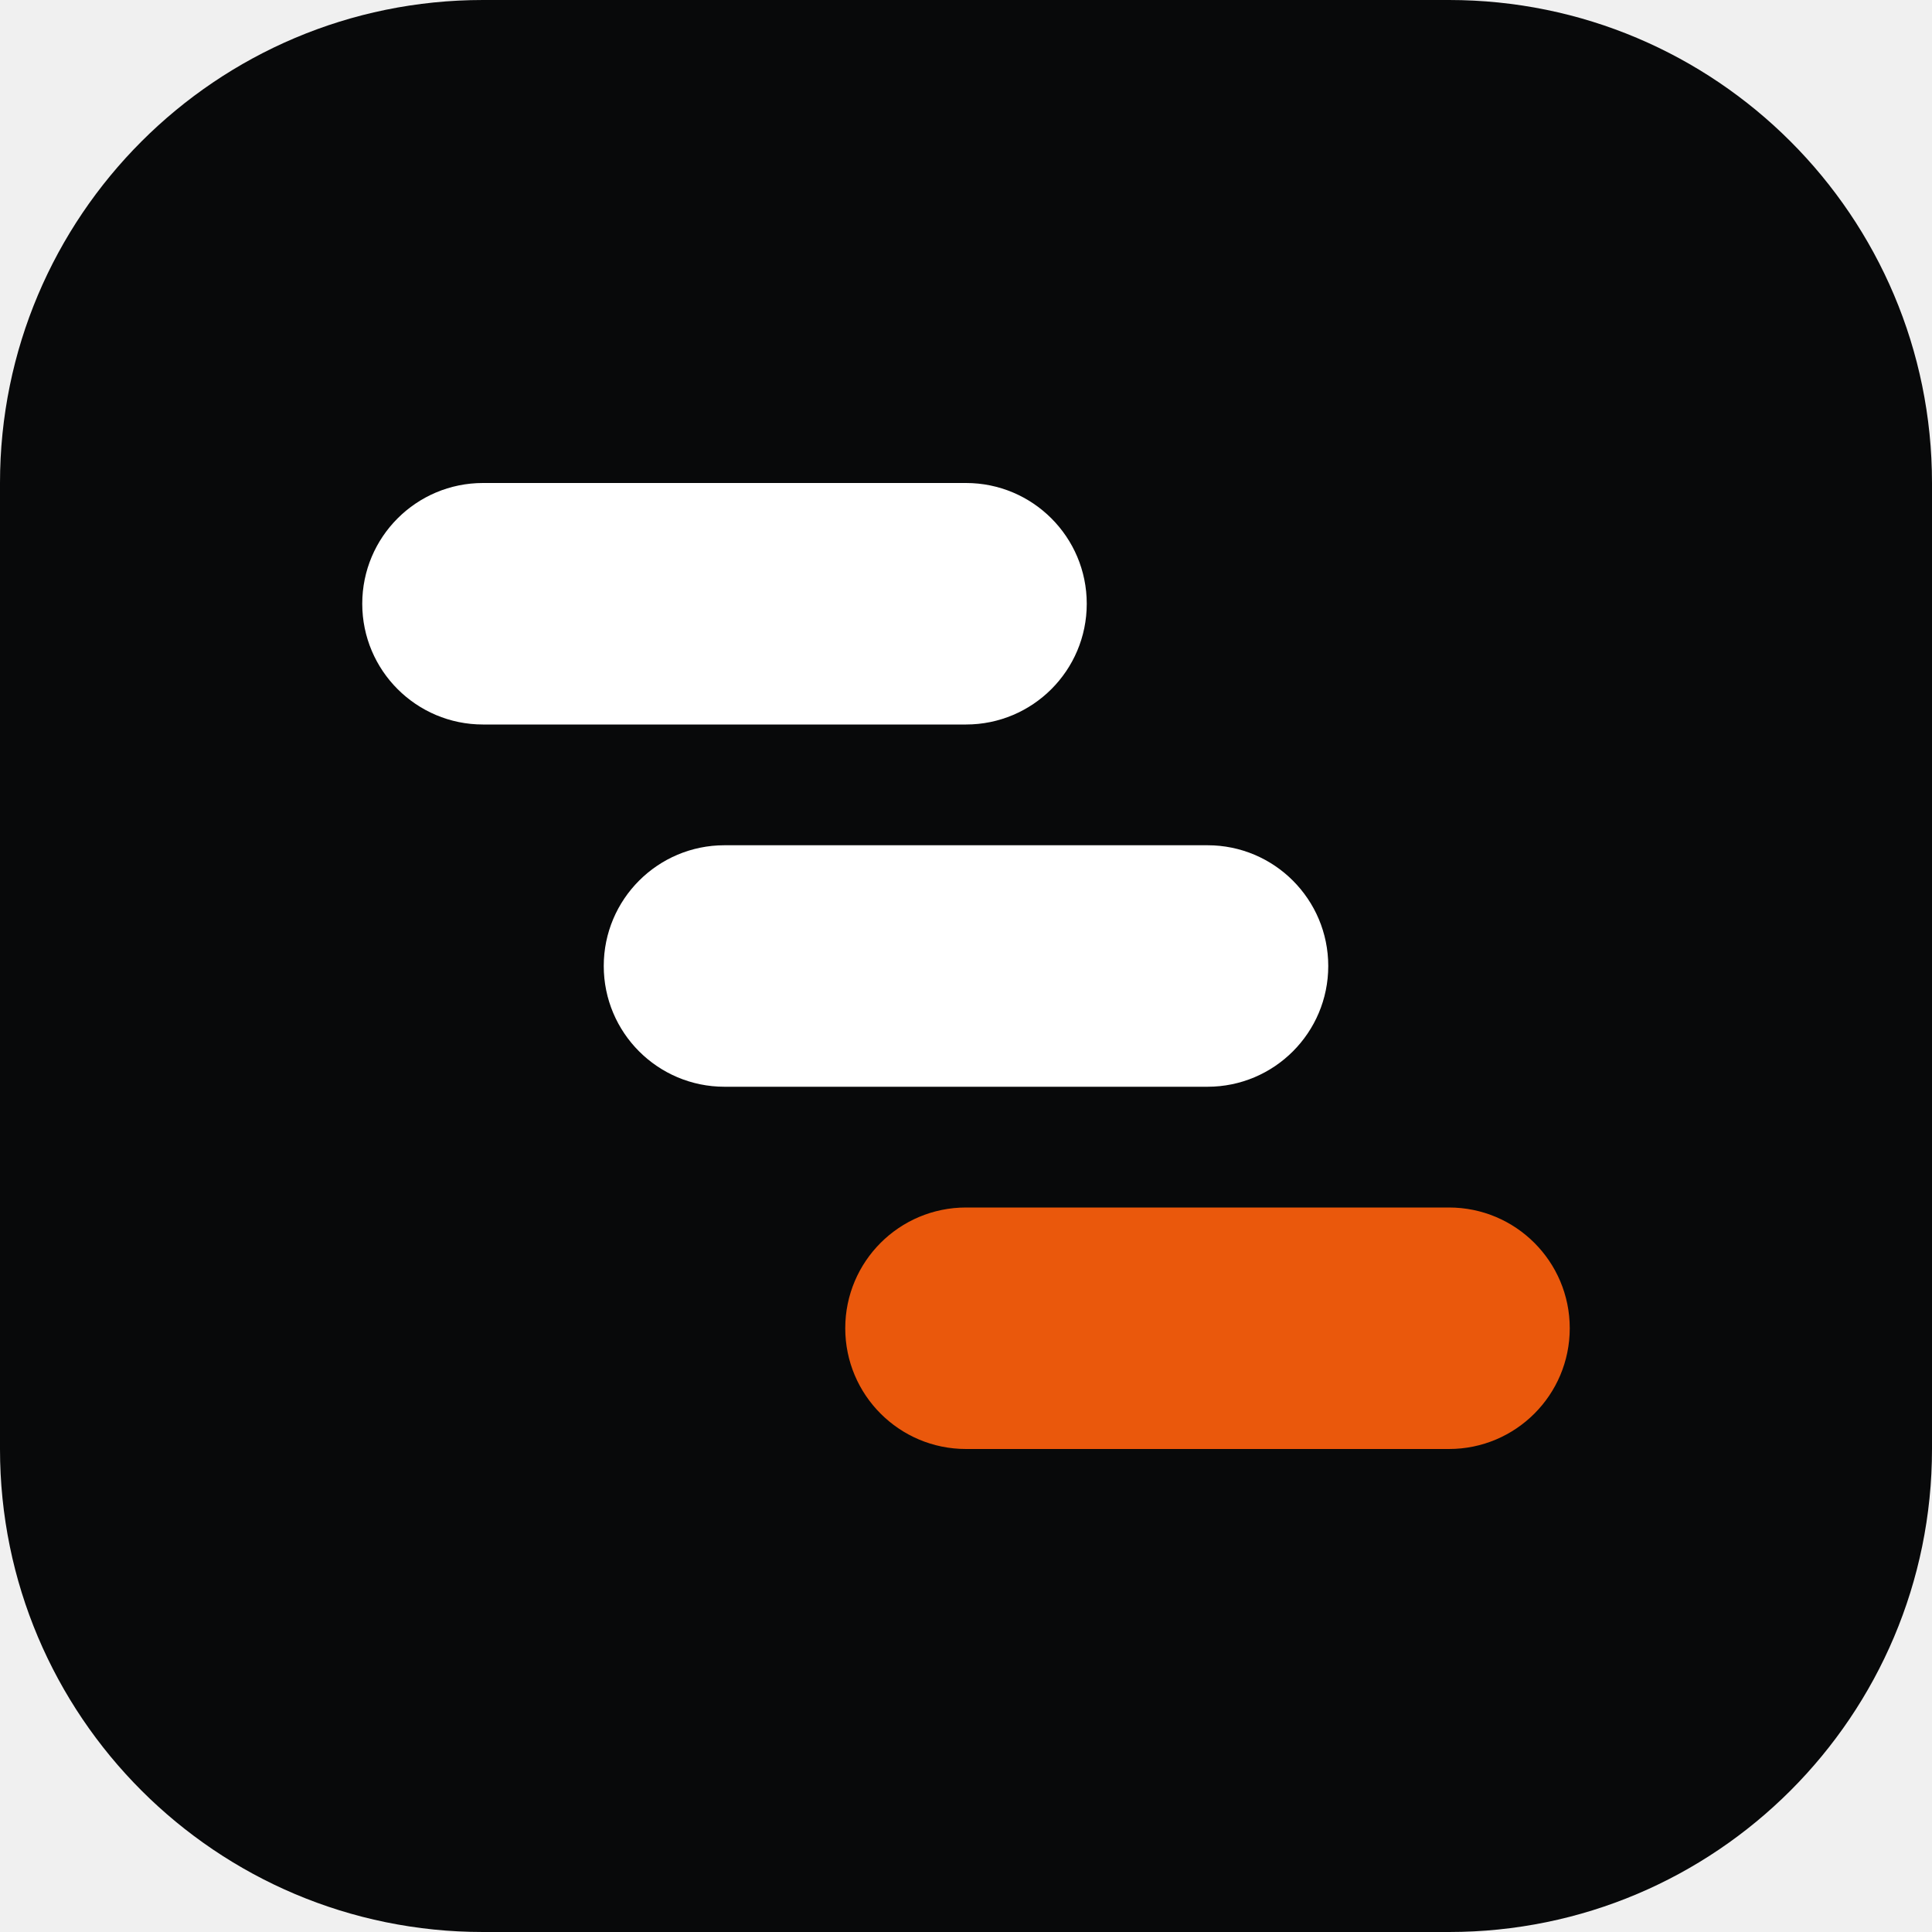
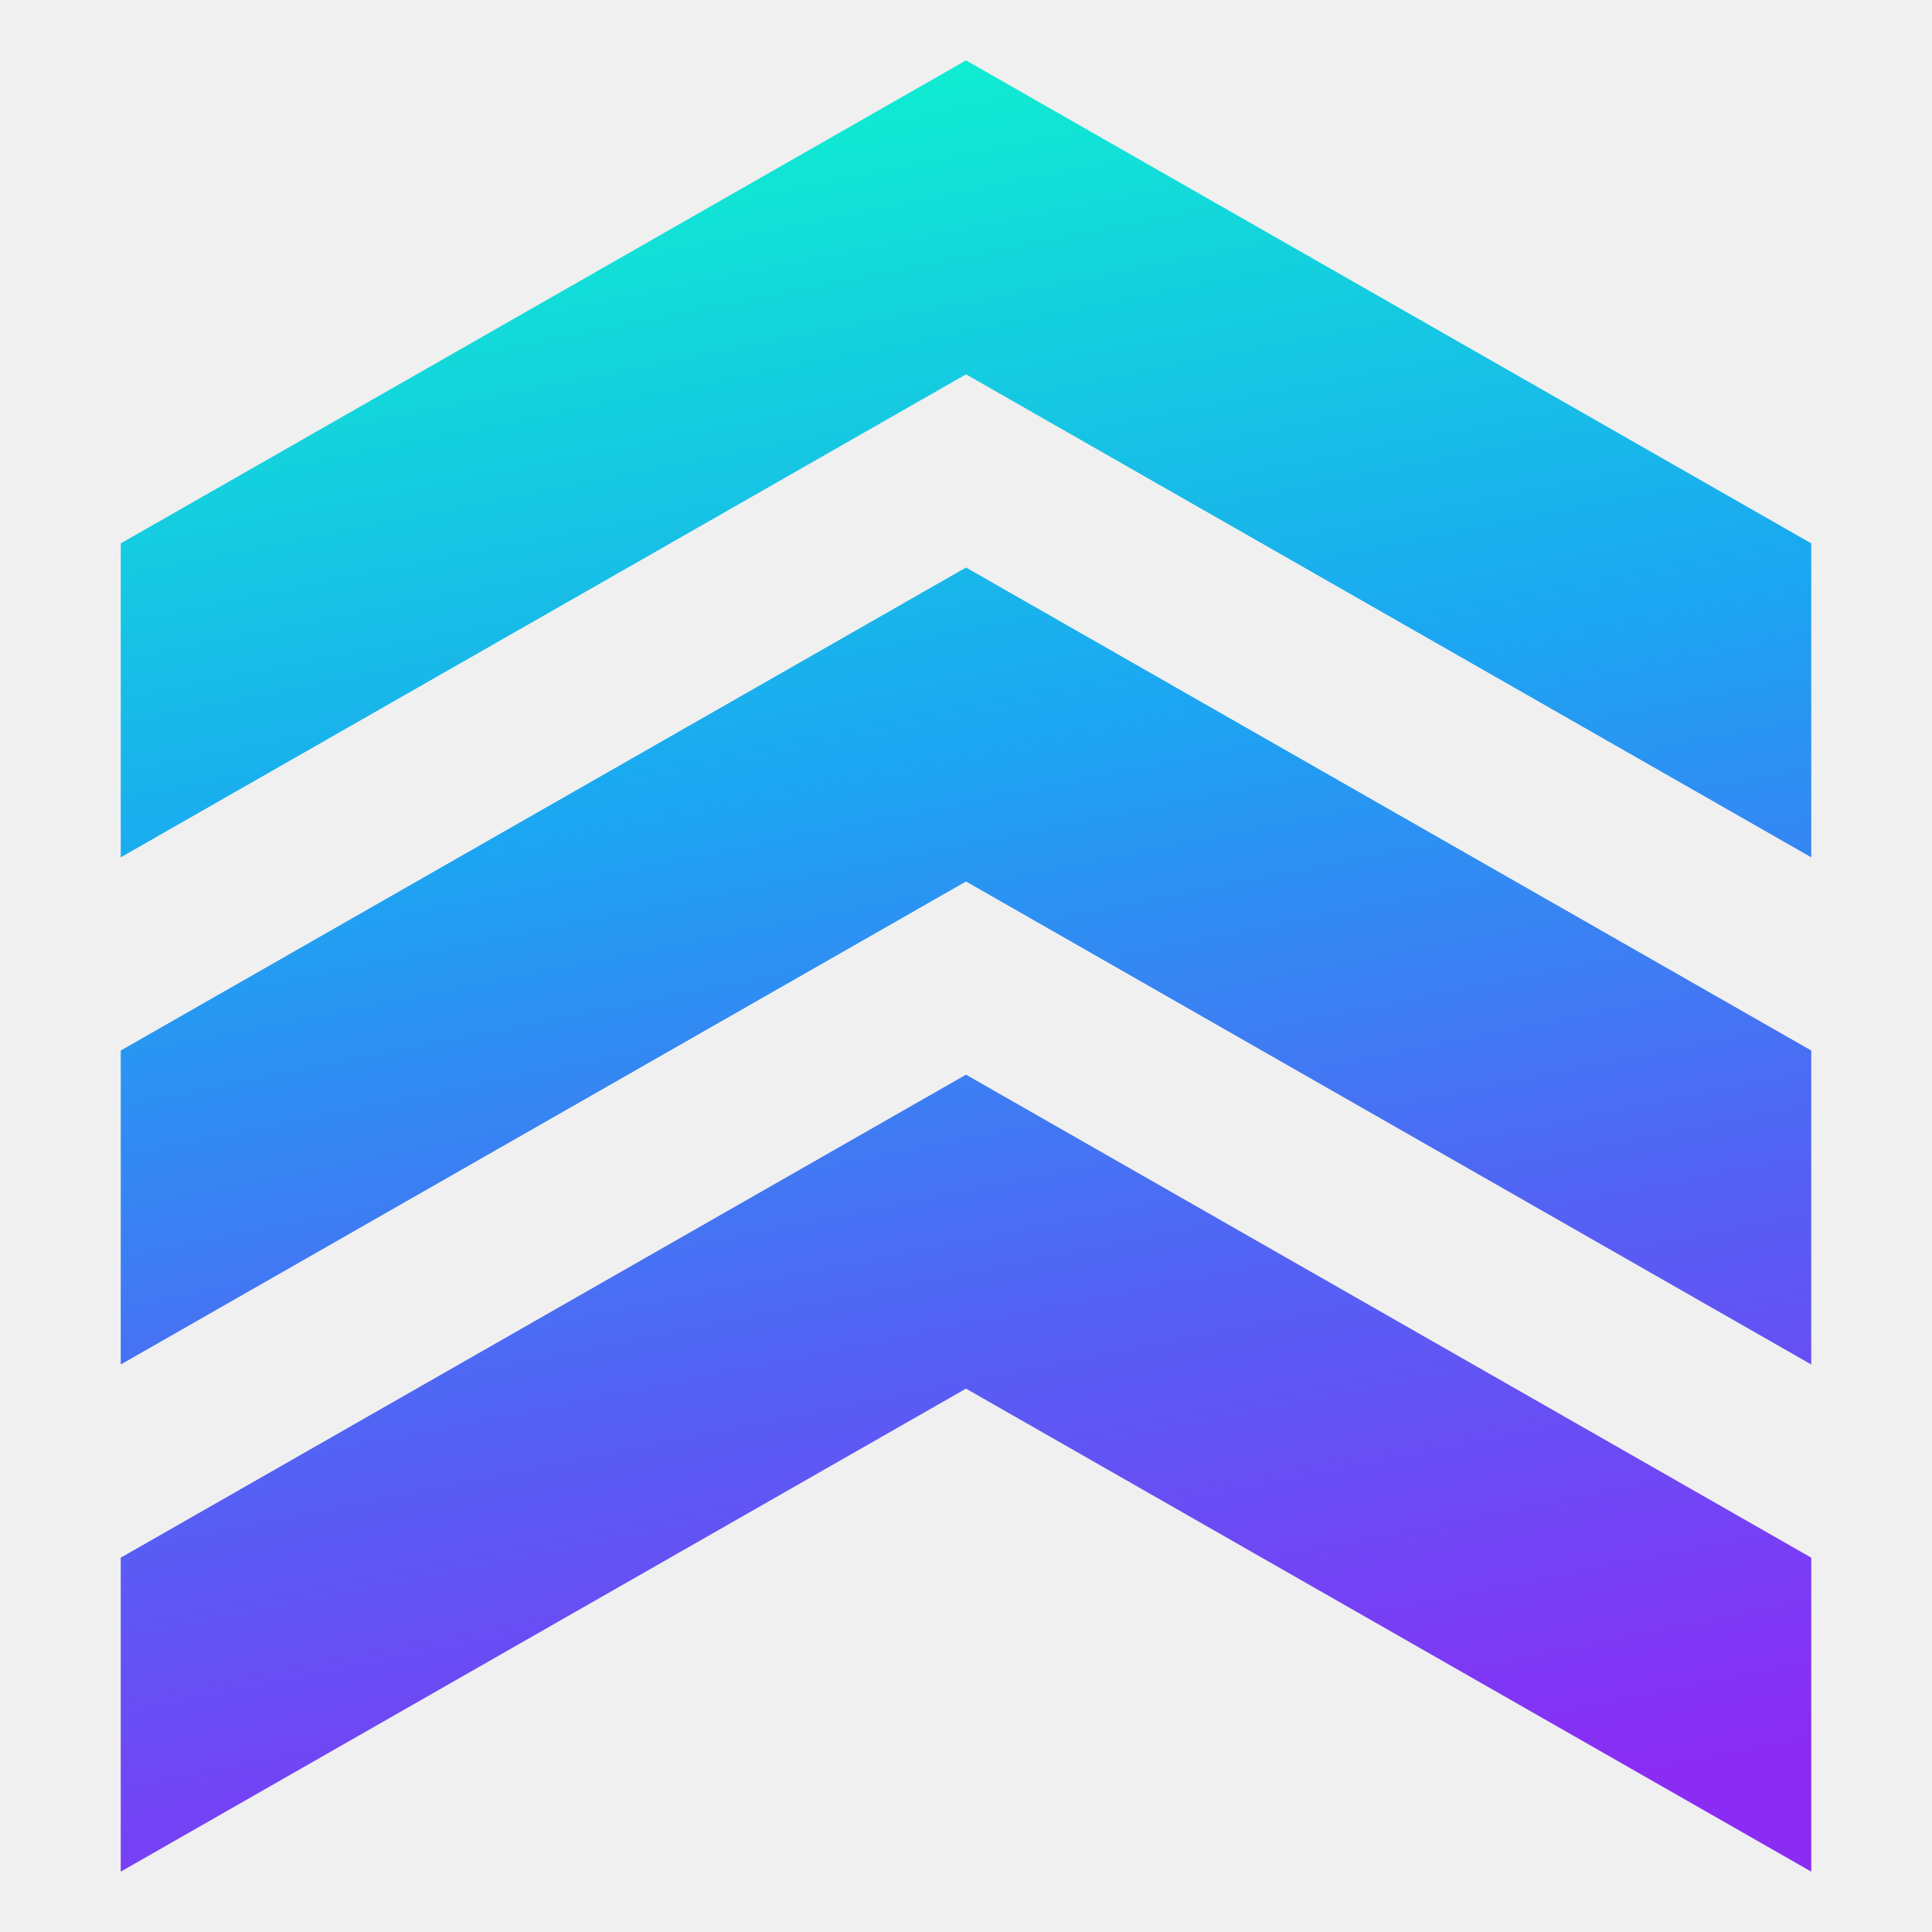
<svg xmlns="http://www.w3.org/2000/svg" viewBox="0 0 32 32">
-   <rect width="32" height="32" rx="8" fill="#08090a" />
-   <rect x="6" y="8" width="12" height="4" rx="2" fill="#ffffff" />
-   <rect x="10" y="14" width="12" height="4" rx="2" fill="#ffffff" />
-   <rect x="14" y="20" width="12" height="4" rx="2" fill="#ea580c" />
+   <defs>
+     <linearGradient id="is-g" x1="13" y1="1" x2="19" y2="31" gradientUnits="userSpaceOnUse">
+       <stop offset="0" stop-color="#0FF0CF" />
+       <stop offset="0.38" stop-color="#1BA6F2" />
+       <stop offset="0.7" stop-color="#5560F4" />
+       <stop offset="1" stop-color="#8B2CF5" />
+     </linearGradient>
+   </defs>
+   <path d="M2 9 L16 1 L30 9 L30 14.2 L16 6.2 L2 14.2 Z" fill="url(#is-g)" />
+   <path d="M2 17.4 L16 9.4 L30 17.4 L30 22.6 L16 14.6 L2 22.6 Z" fill="url(#is-g)" />
+   <path d="M2 25.8 L16 17.8 L30 25.8 L30 31 L16 23 L2 31 Z" fill="url(#is-g)" />
</svg>
